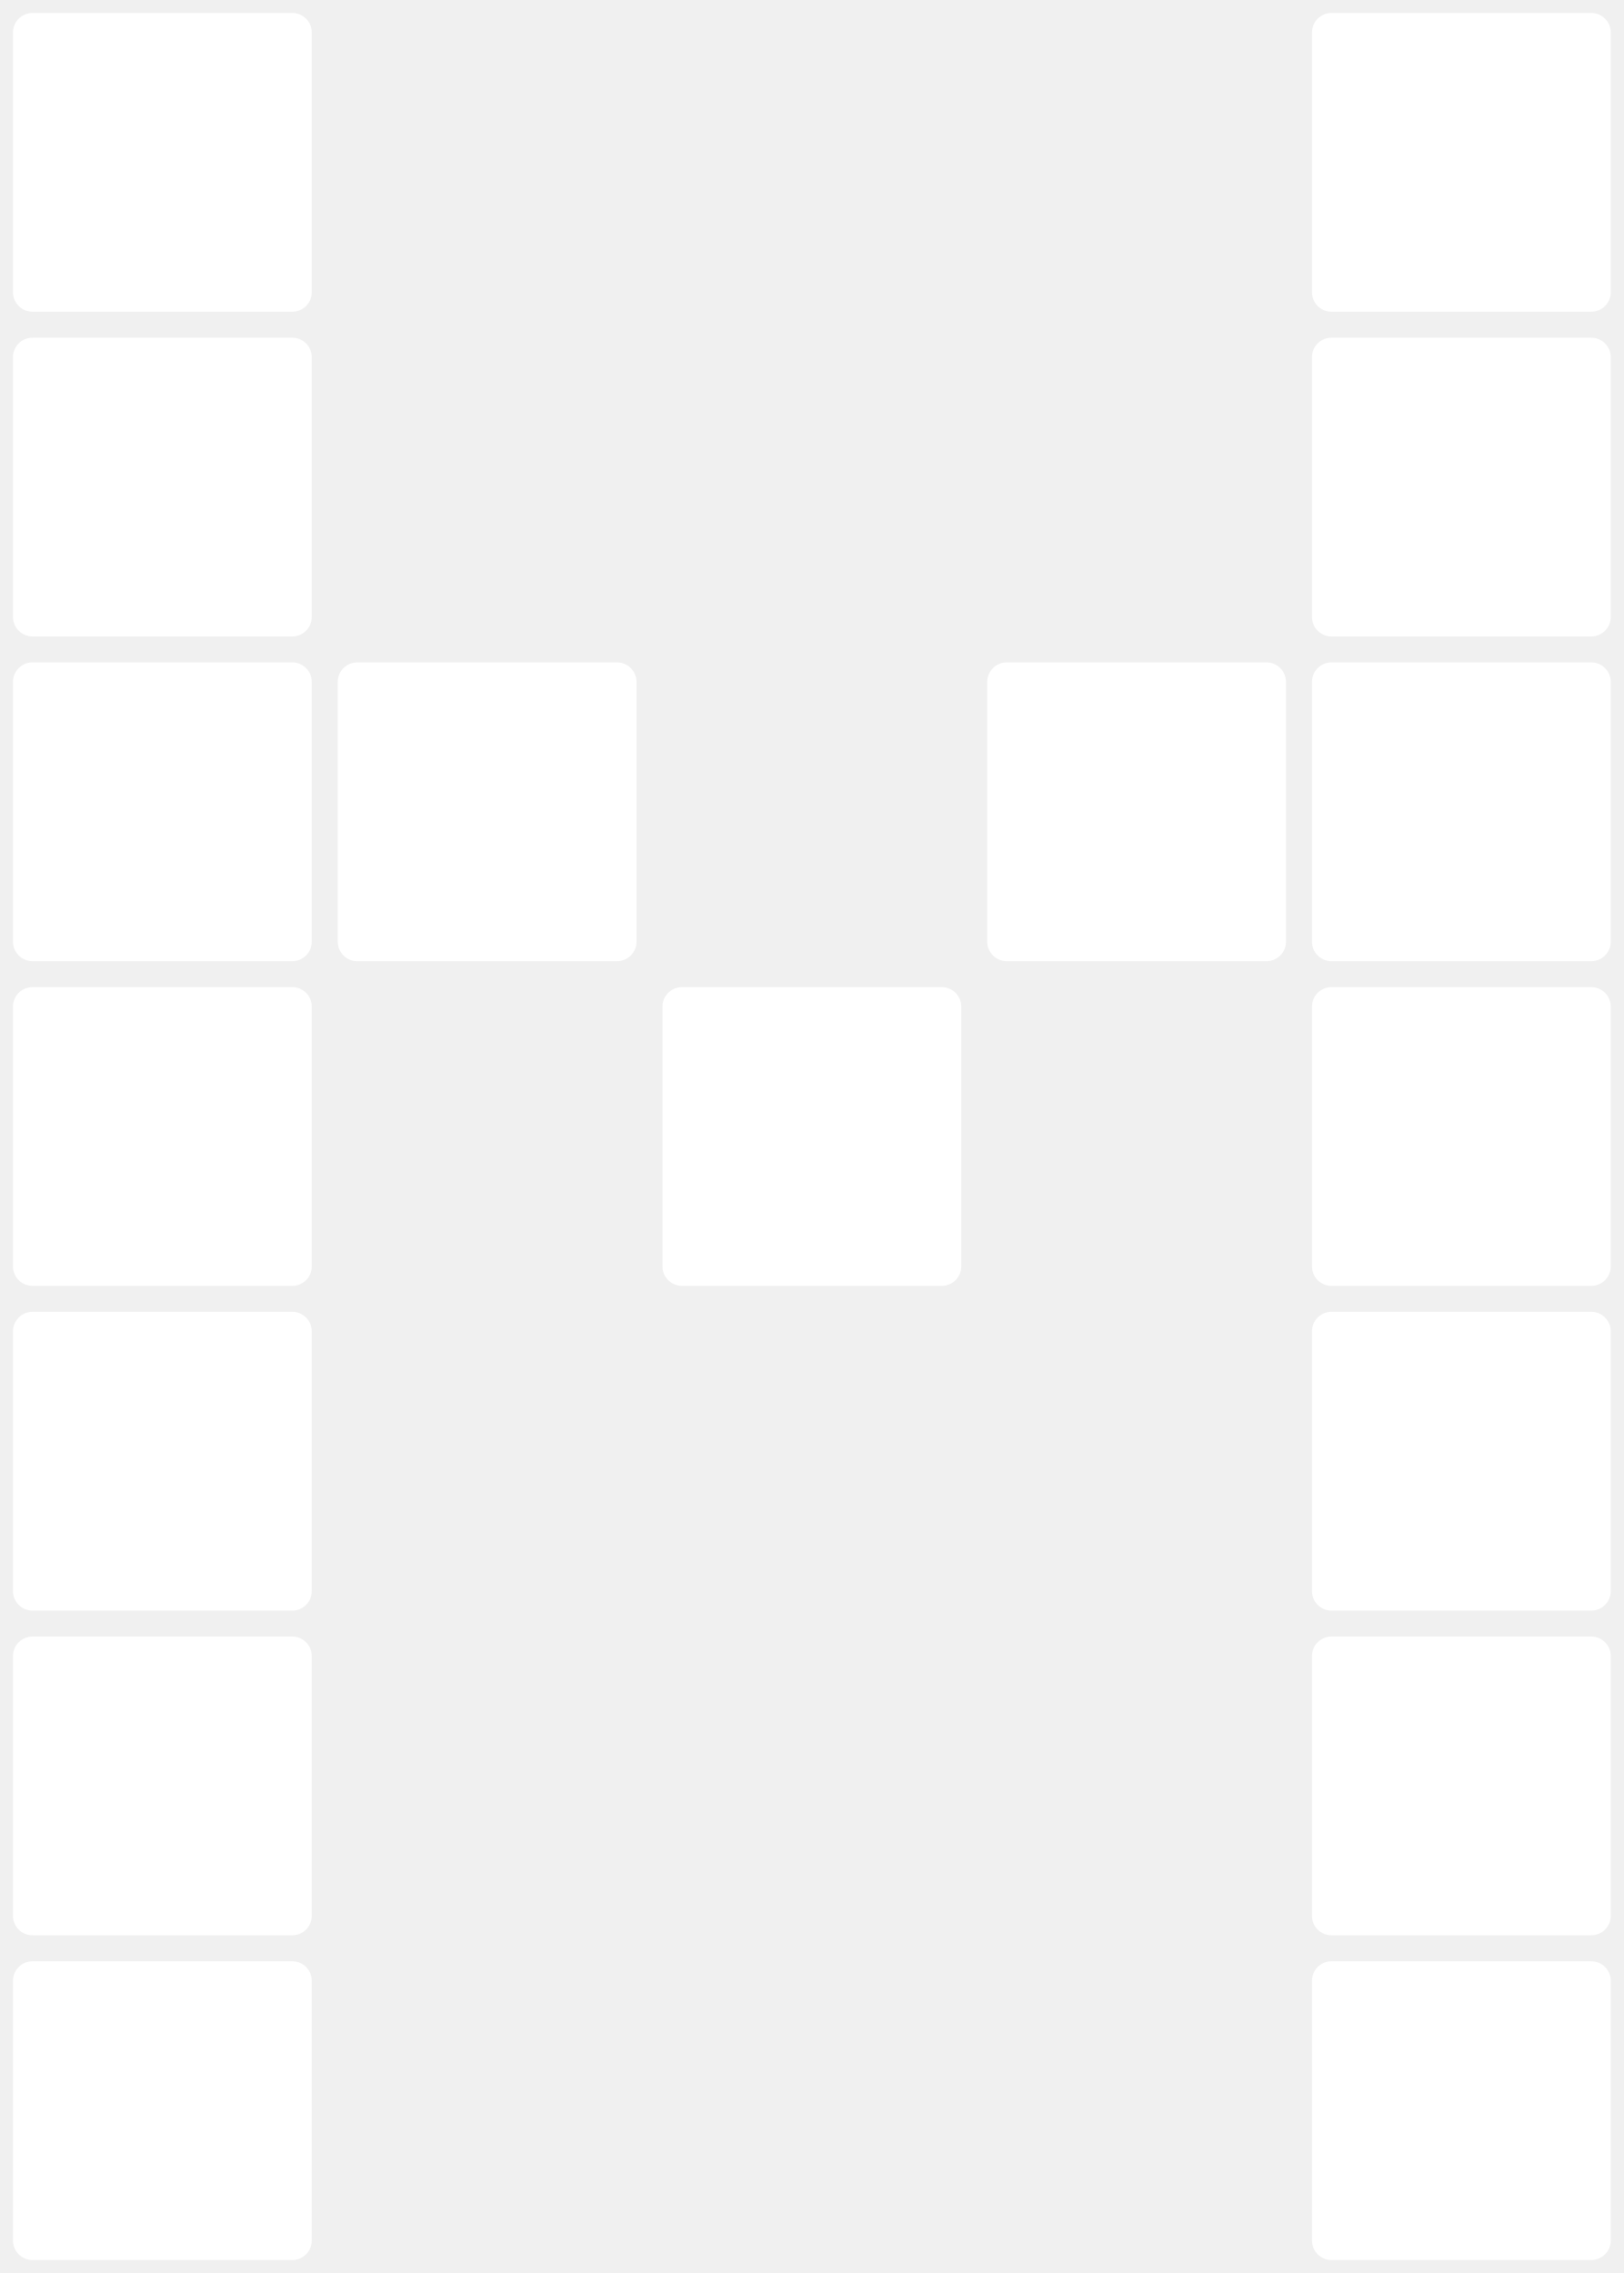
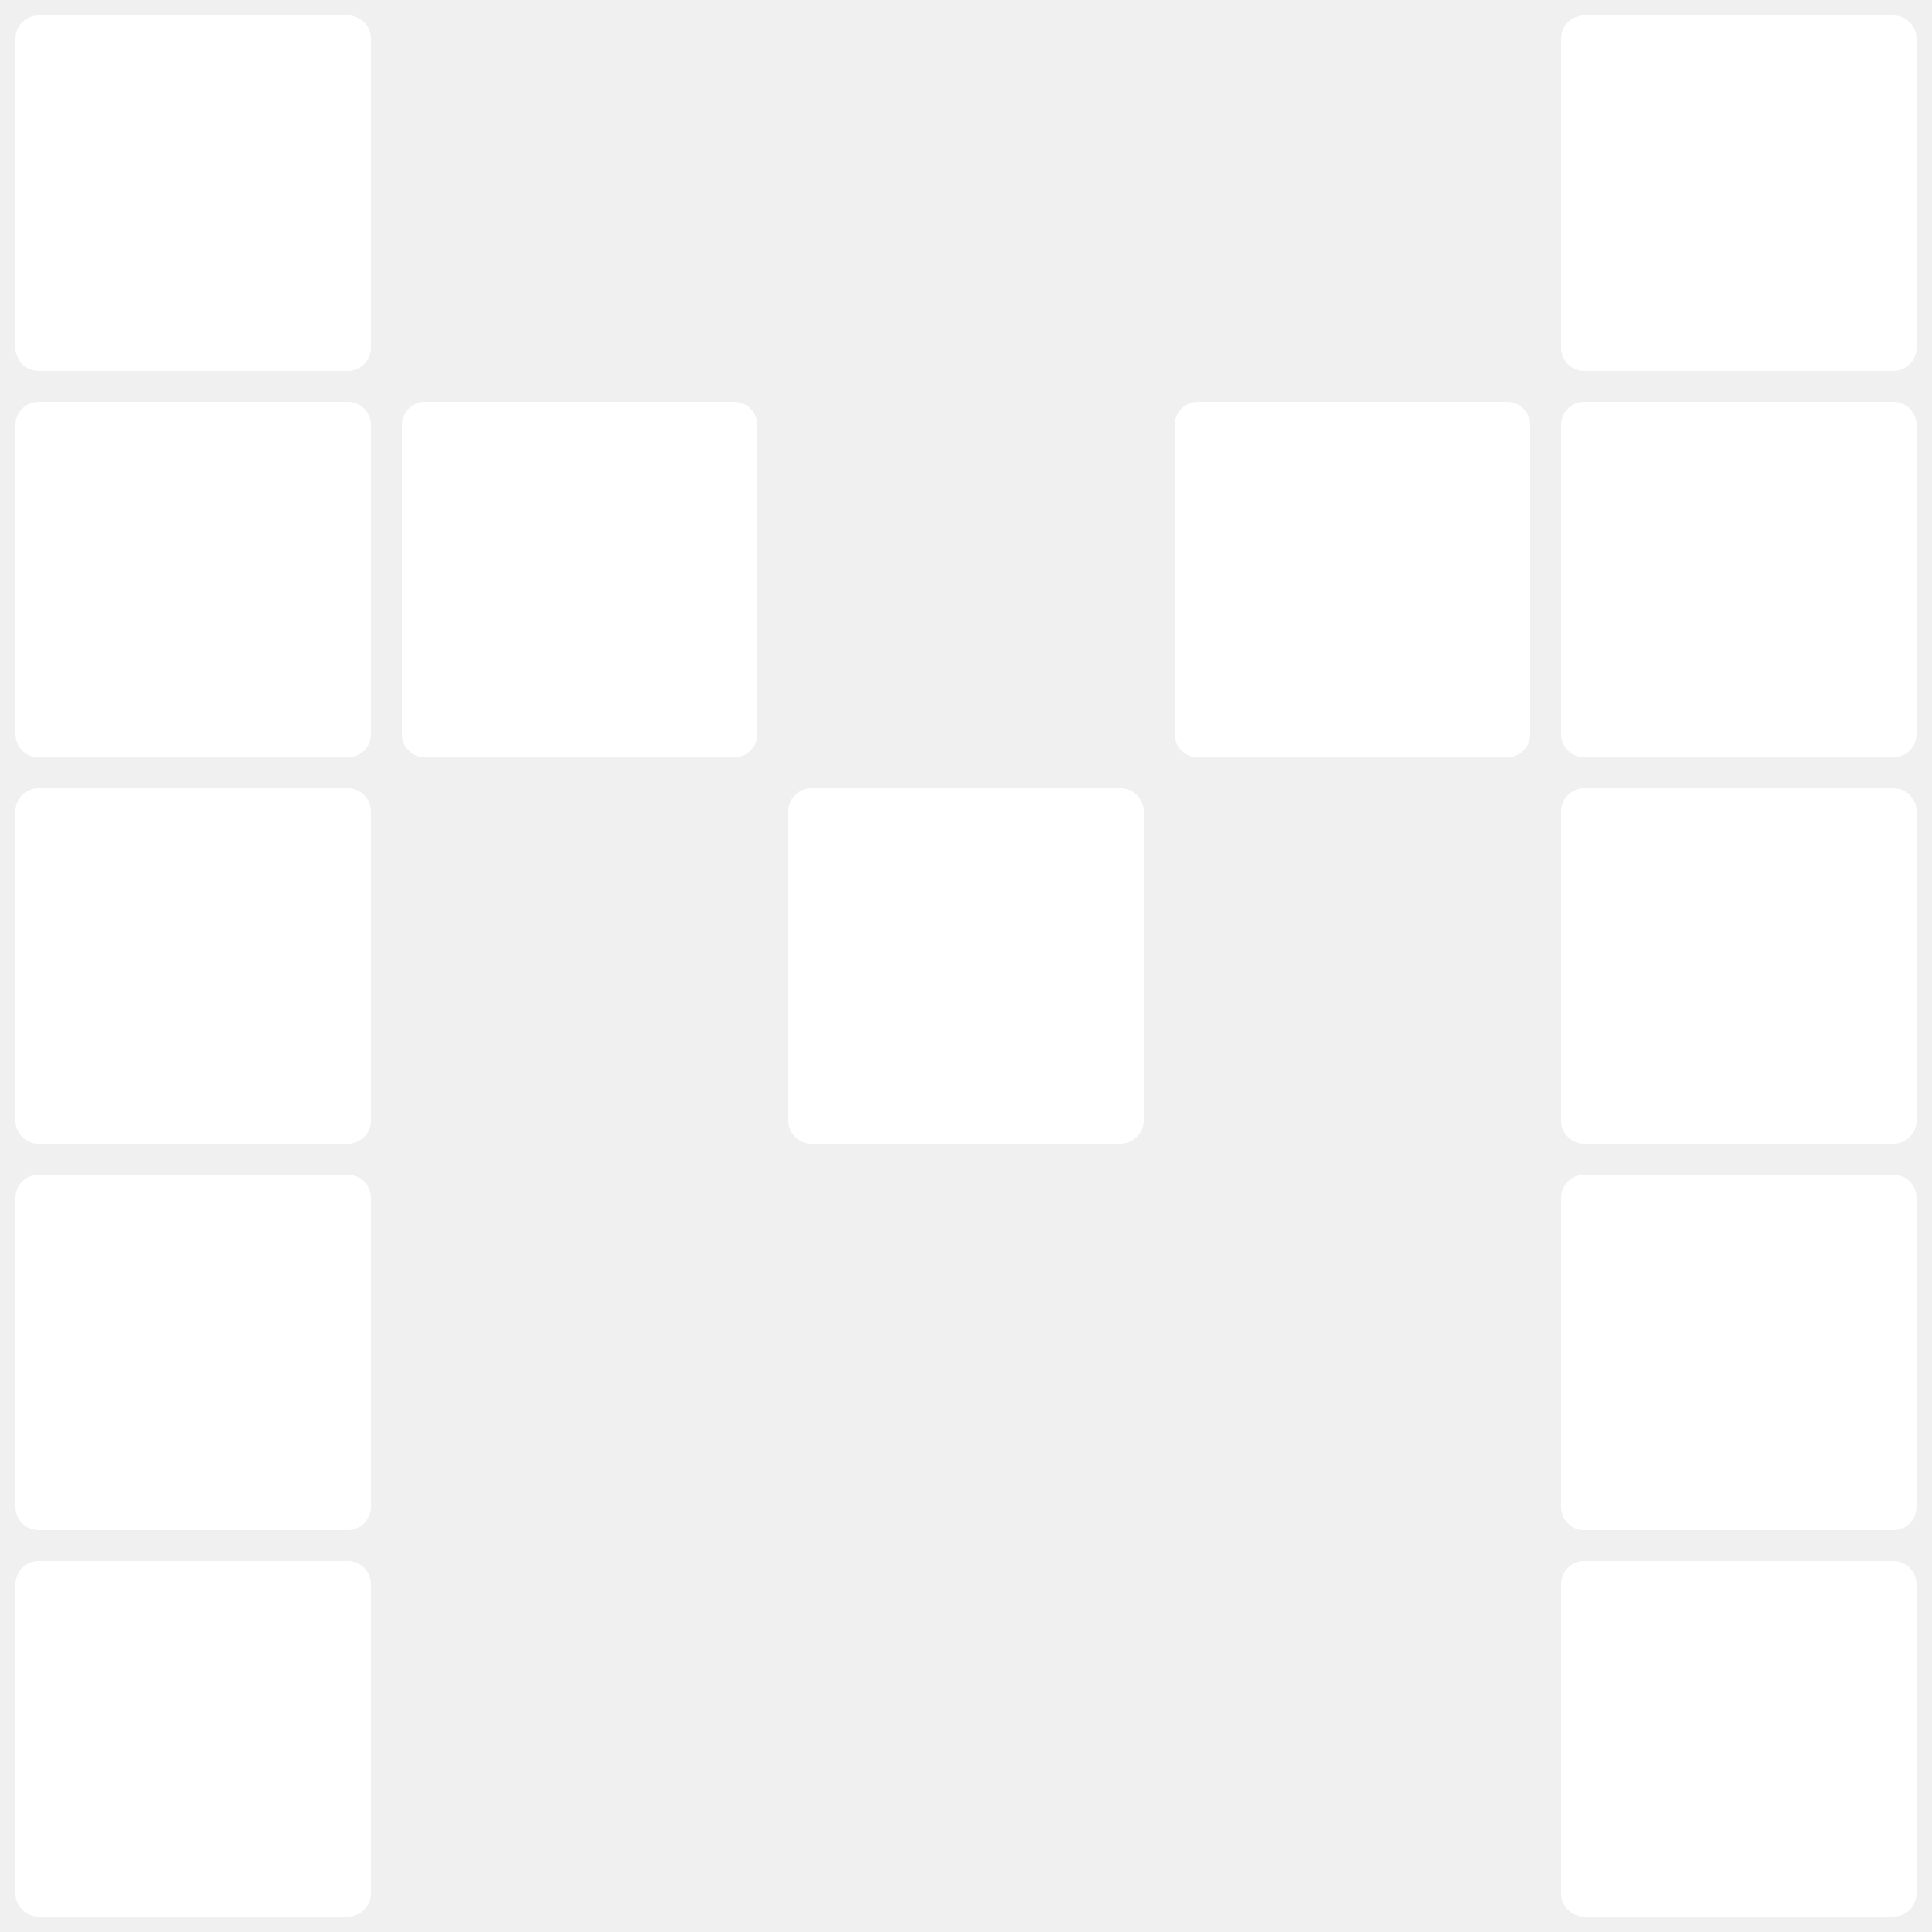
- <svg xmlns="http://www.w3.org/2000/svg" viewBox="0 0 500 700" role="img" aria-label="M1K3">
+ <svg xmlns="http://www.w3.org/2000/svg" viewBox="0 0 500 500" role="img" aria-label="M1K3">
  <rect x="4" y="4" width="92" height="92" rx="6" fill="#FFFFFF" />
  <rect x="404" y="4" width="92" height="92" rx="6" fill="#FFFFFF" />
  <rect x="4" y="104" width="92" height="92" rx="6" fill="#FFFFFF" />
+   <rect x="104" y="104" width="92" height="92" rx="6" fill="#FFFFFF" />
+   <rect x="304" y="104" width="92" height="92" rx="6" fill="#FFFFFF" />
  <rect x="404" y="104" width="92" height="92" rx="6" fill="#FFFFFF" />
  <rect x="4" y="204" width="92" height="92" rx="6" fill="#FFFFFF" />
-   <rect x="104" y="204" width="92" height="92" rx="6" fill="#FFFFFF" />
-   <rect x="304" y="204" width="92" height="92" rx="6" fill="#FFFFFF" />
+   <rect x="204" y="204" width="92" height="92" rx="6" fill="#FFFFFF" />
  <rect x="404" y="204" width="92" height="92" rx="6" fill="#FFFFFF" />
  <rect x="4" y="304" width="92" height="92" rx="6" fill="#FFFFFF" />
-   <rect x="204" y="304" width="92" height="92" rx="6" fill="#FFFFFF" />
  <rect x="404" y="304" width="92" height="92" rx="6" fill="#FFFFFF" />
  <rect x="4" y="404" width="92" height="92" rx="6" fill="#FFFFFF" />
  <rect x="404" y="404" width="92" height="92" rx="6" fill="#FFFFFF" />
-   <rect x="4" y="504" width="92" height="92" rx="6" fill="#FFFFFF" />
-   <rect x="404" y="504" width="92" height="92" rx="6" fill="#FFFFFF" />
-   <rect x="4" y="604" width="92" height="92" rx="6" fill="#FFFFFF" />
-   <rect x="404" y="604" width="92" height="92" rx="6" fill="#FFFFFF" />
</svg>
